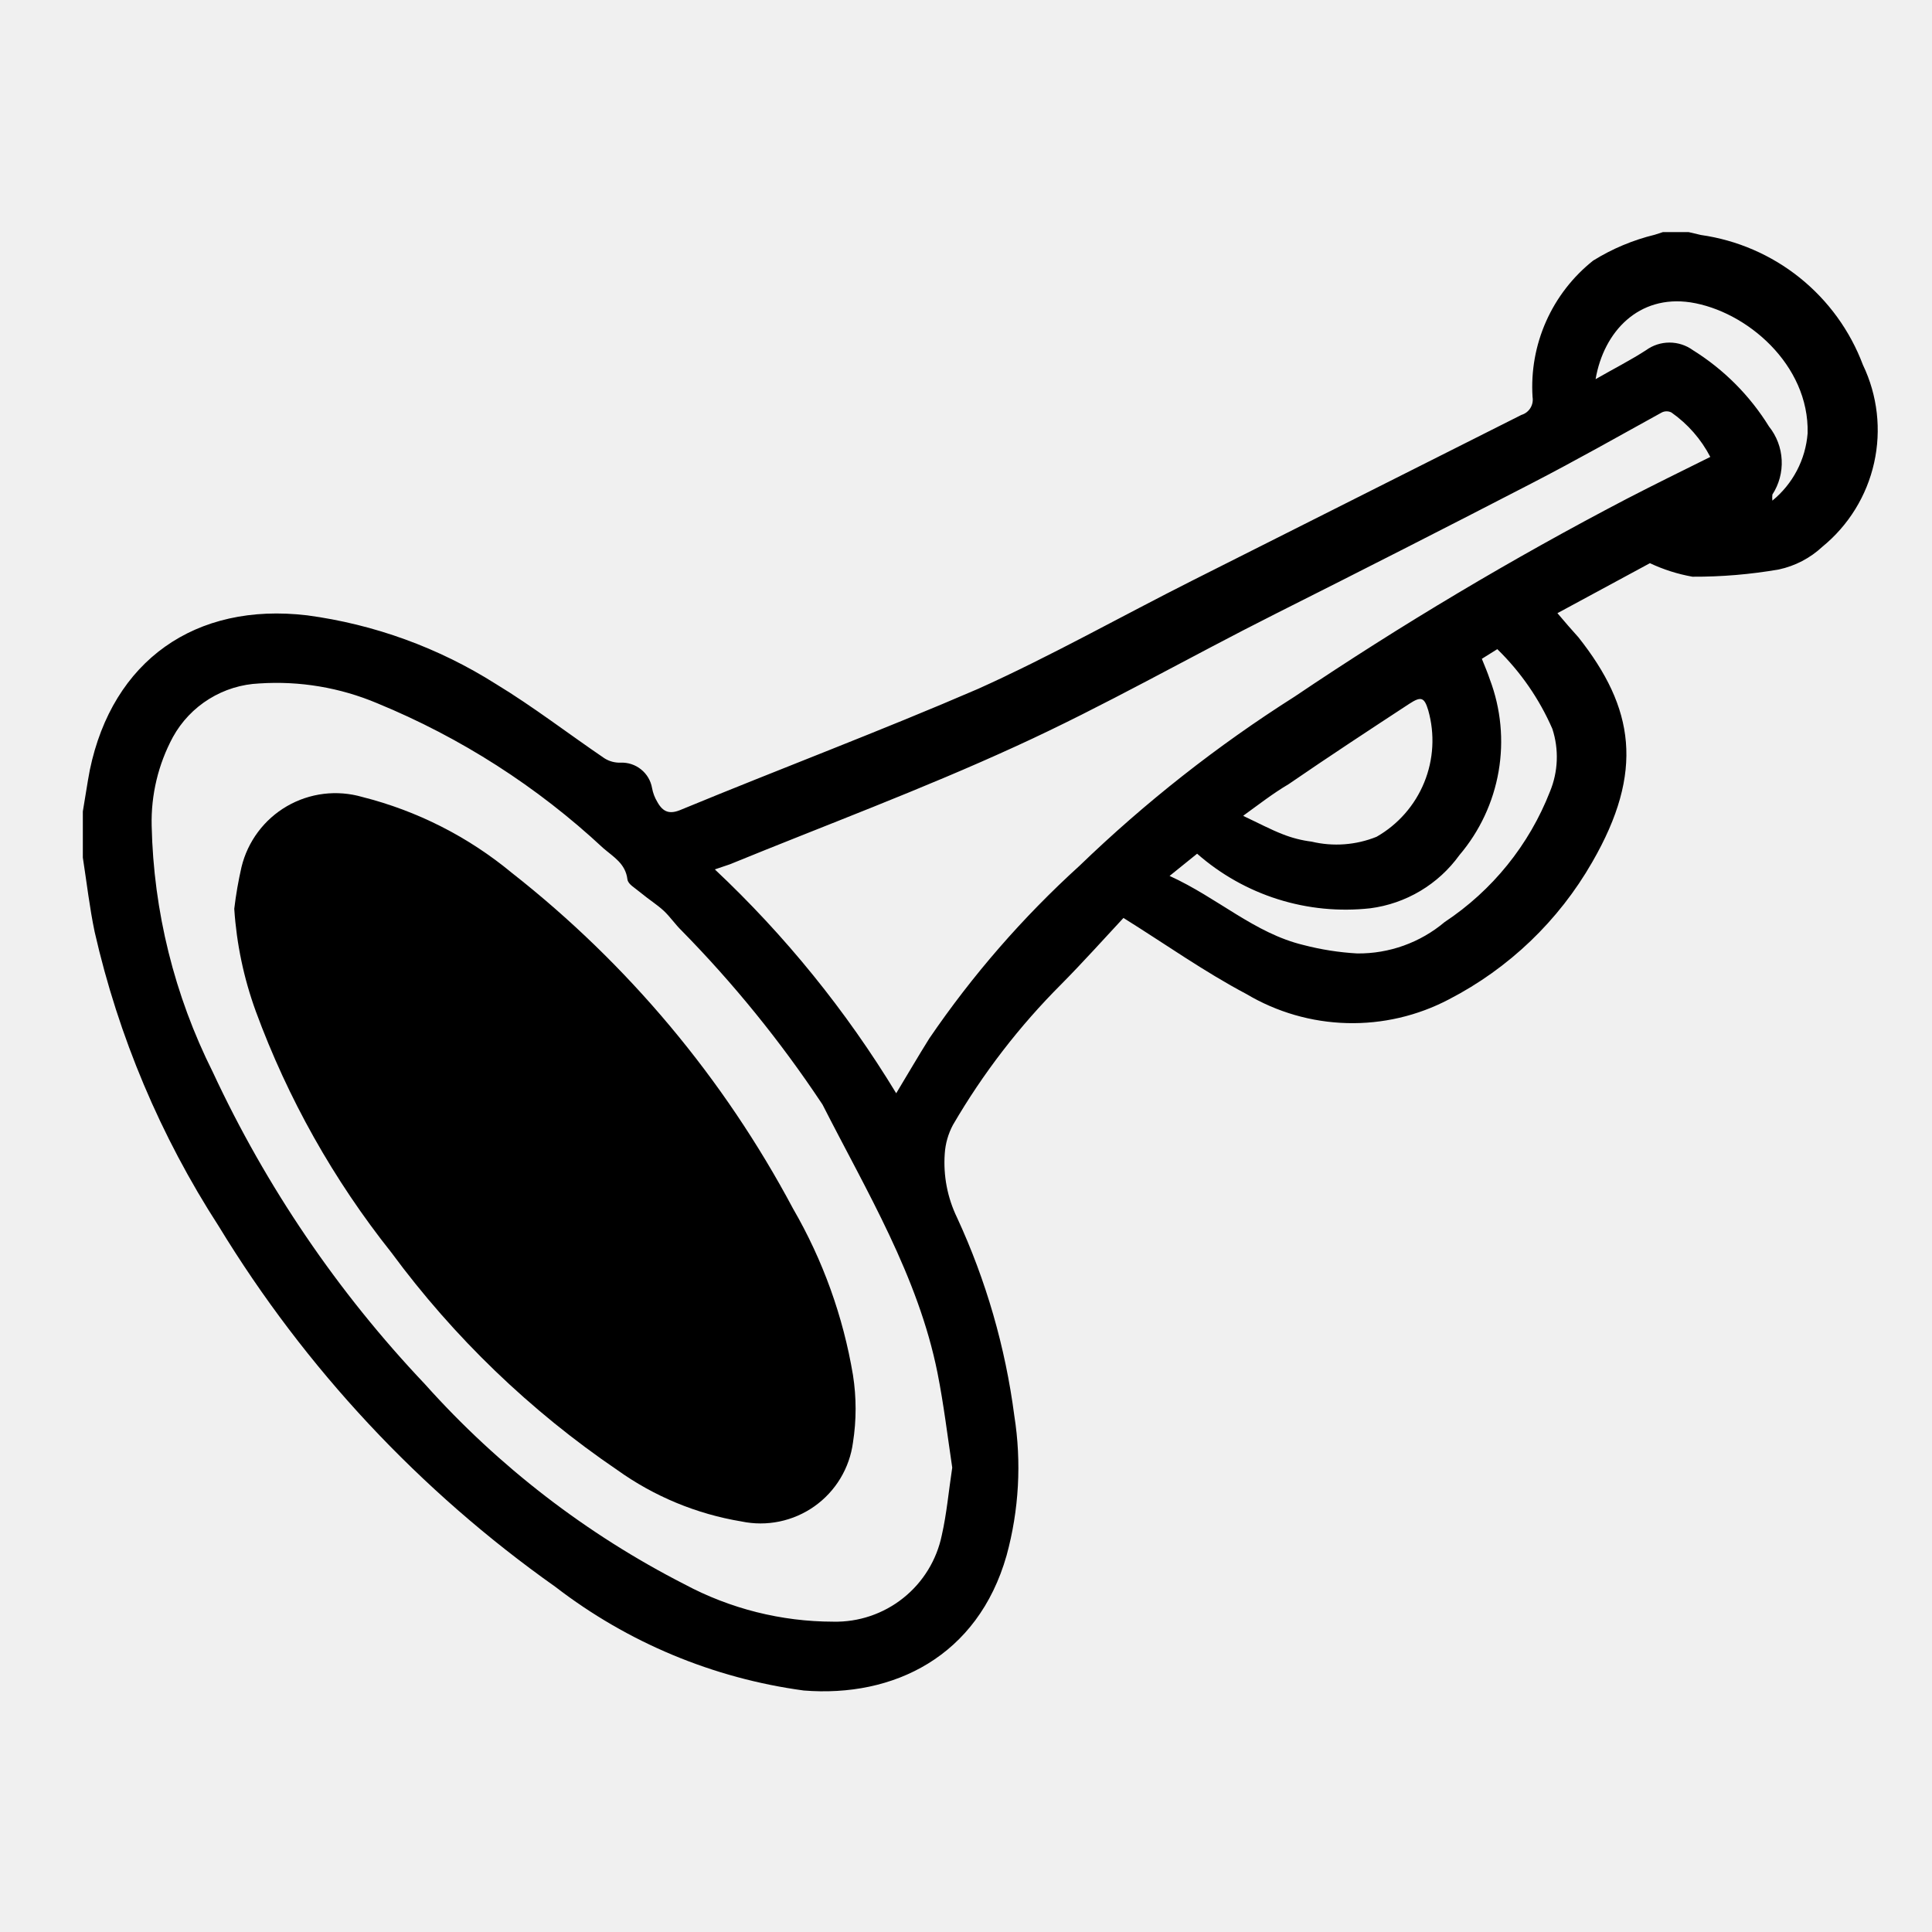
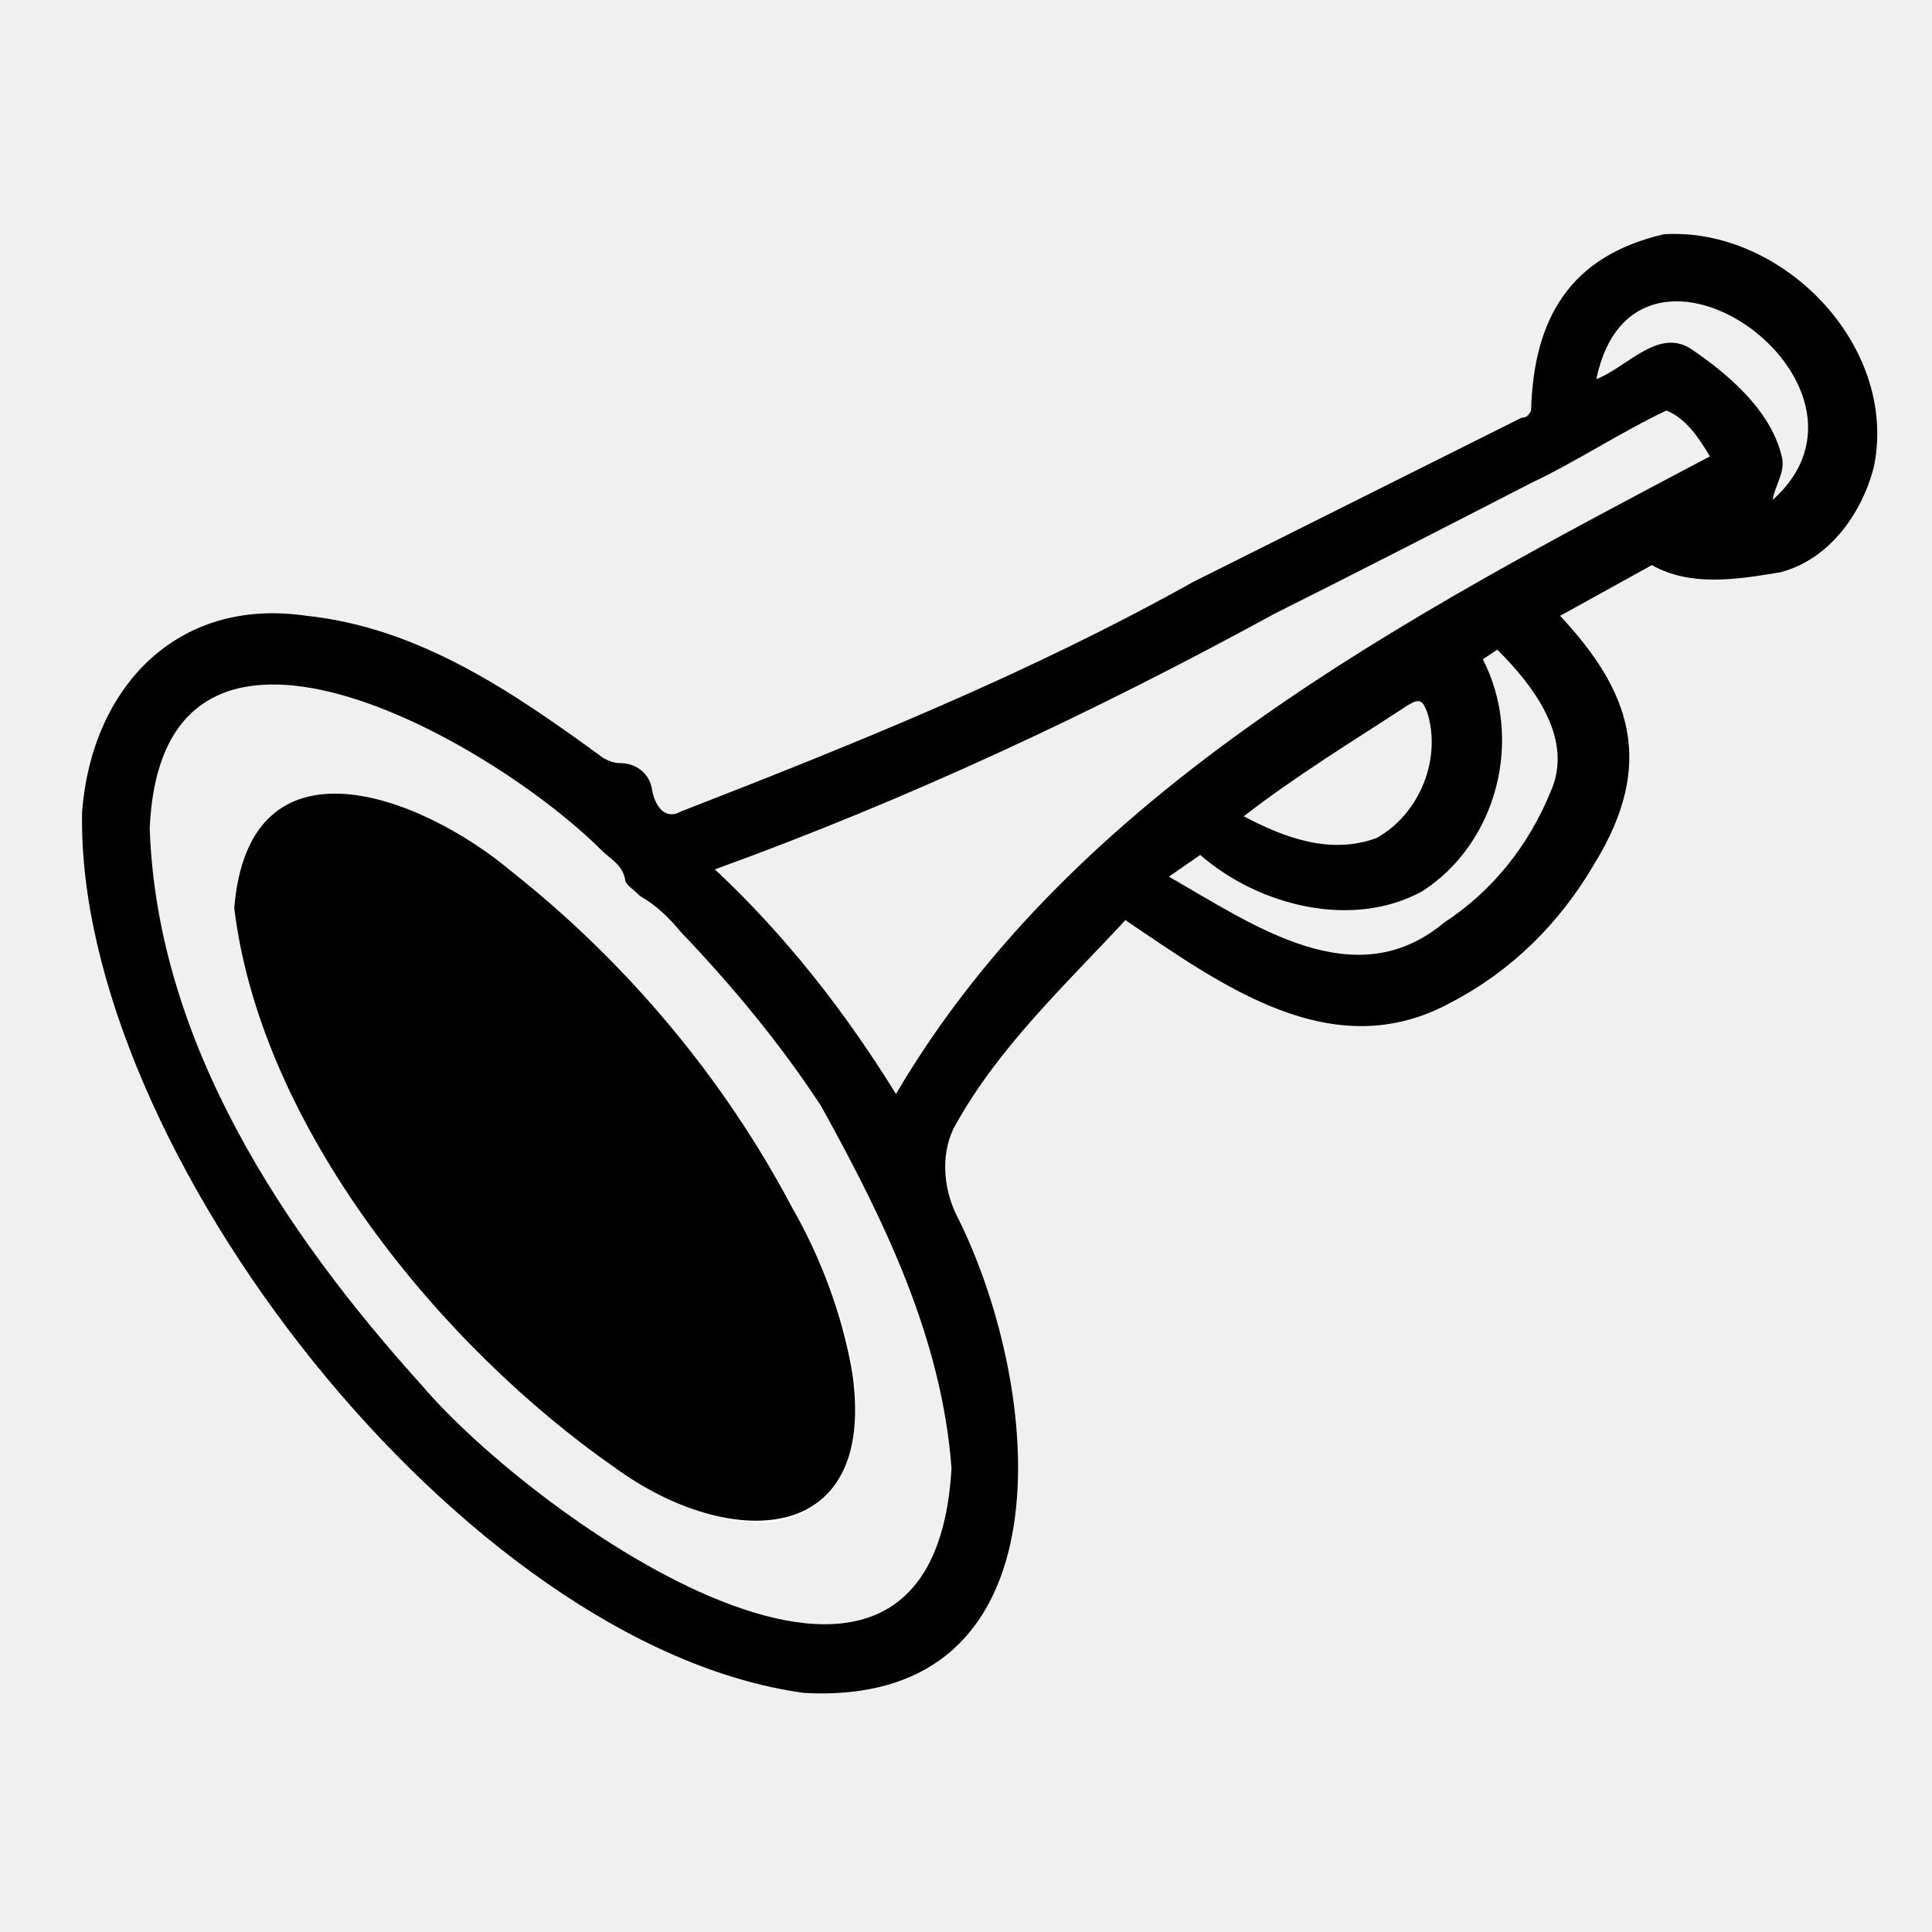
- <svg xmlns="http://www.w3.org/2000/svg" width="80" height="80" viewBox="0 0 80 80" fill="none">
-   <path d="M3.43 33.6C3.53 33.03 3.61 32.45 3.72 31.88C4.66 27.36 8.08 24.93 12.72 25.48C15.498 25.852 18.162 26.821 20.53 28.32C22.08 29.26 23.53 30.38 25.03 31.4C25.227 31.524 25.457 31.587 25.69 31.58C25.999 31.566 26.302 31.664 26.543 31.858C26.785 32.051 26.947 32.325 27 32.63C27.037 32.835 27.112 33.032 27.22 33.21C27.46 33.64 27.74 33.73 28.22 33.52C32.31 31.83 36.46 30.27 40.51 28.52C43.51 27.17 46.43 25.52 49.39 24.03L63 17.18C63.154 17.134 63.285 17.033 63.37 16.897C63.454 16.761 63.486 16.598 63.46 16.44C63.391 15.366 63.584 14.29 64.021 13.307C64.458 12.323 65.127 11.459 65.97 10.79C66.758 10.3 67.619 9.939 68.52 9.72L68.86 9.61H69.92L70.43 9.73C71.928 9.942 73.342 10.553 74.523 11.5C75.703 12.447 76.608 13.694 77.14 15.11C77.745 16.372 77.908 17.8 77.603 19.166C77.299 20.531 76.544 21.755 75.46 22.64C74.956 23.11 74.334 23.435 73.66 23.58C72.478 23.785 71.28 23.886 70.08 23.88C69.471 23.772 68.879 23.584 68.32 23.32L64.49 25.39C64.8 25.76 65.09 26.09 65.36 26.39C67.67 29.31 68.1 31.94 65.93 35.7C64.541 38.125 62.482 40.097 60 41.38C58.7 42.064 57.245 42.403 55.776 42.364C54.307 42.326 52.873 41.911 51.61 41.16C49.87 40.24 48.25 39.09 46.52 38.01C45.71 38.88 44.85 39.84 43.95 40.75C42.208 42.491 40.699 44.451 39.46 46.58C39.263 46.948 39.147 47.353 39.12 47.77C39.055 48.683 39.231 49.597 39.63 50.42C40.831 53.018 41.63 55.782 42 58.62C42.305 60.551 42.196 62.524 41.68 64.41C40.49 68.59 37 70.3 33.28 70C29.537 69.494 25.992 68.015 23 65.71C17.383 61.738 12.638 56.657 9.06 50.78C6.646 47.049 4.906 42.923 3.92 38.59C3.71 37.59 3.59 36.54 3.43 35.51V33.6ZM39.43 60.77C39.24 59.5 39.08 58.16 38.82 56.85C38.02 52.85 35.89 49.34 34.06 45.74L34 45.65C32.305 43.104 30.373 40.723 28.23 38.54C27.96 38.28 27.75 37.96 27.48 37.71C27.21 37.46 26.86 37.24 26.56 36.99C26.26 36.74 26.01 36.62 25.98 36.41C25.9 35.76 25.41 35.49 24.98 35.12C22.247 32.572 19.076 30.54 15.62 29.12C14.079 28.47 12.408 28.189 10.74 28.3C10.003 28.332 9.287 28.553 8.66 28.942C8.033 29.33 7.516 29.874 7.16 30.52C6.553 31.646 6.25 32.911 6.28 34.19C6.357 37.735 7.221 41.219 8.81 44.39C11.022 49.147 13.991 53.513 17.6 57.32C20.639 60.718 24.28 63.525 28.34 65.6C30.235 66.615 32.351 67.147 34.5 67.15C35.552 67.174 36.579 66.827 37.401 66.171C38.224 65.515 38.789 64.591 39 63.56C39.2 62.68 39.28 61.76 39.43 60.77ZM37.11 45.27C37.57 44.51 38.01 43.75 38.48 43C40.266 40.381 42.353 37.981 44.7 35.85C47.423 33.222 50.404 30.877 53.6 28.85C58.027 25.866 62.618 23.131 67.35 20.66C68.49 20.07 69.65 19.5 70.82 18.92C70.439 18.186 69.887 17.555 69.21 17.08C69.148 17.048 69.08 17.032 69.01 17.032C68.941 17.032 68.872 17.048 68.81 17.08C67 18.08 65.23 19.08 63.41 20.02C59.89 21.84 56.41 23.61 52.83 25.41C49.25 27.21 45.73 29.23 42.07 30.9C38.19 32.68 34.18 34.17 30.22 35.79L29.6 36C32.511 38.736 35.037 41.855 37.11 45.27ZM48.43 36.27C50.43 37.18 51.94 38.64 53.97 39.13C54.7 39.32 55.447 39.438 56.2 39.48C57.523 39.494 58.808 39.032 59.82 38.18C61.795 36.872 63.318 34.986 64.18 32.78C64.522 31.953 64.557 31.031 64.28 30.18C63.741 28.943 62.966 27.822 62 26.88L61.36 27.28C61.49 27.6 61.6 27.86 61.69 28.13C62.15 29.345 62.275 30.662 62.054 31.942C61.832 33.222 61.272 34.42 60.43 35.41C59.998 36.009 59.447 36.514 58.813 36.892C58.178 37.27 57.473 37.515 56.74 37.61C55.453 37.752 54.151 37.625 52.917 37.236C51.682 36.847 50.542 36.204 49.57 35.35L48.43 36.27ZM51.49 33.79C52.11 34.08 52.61 34.35 53.13 34.55C53.509 34.699 53.906 34.8 54.31 34.85C55.206 35.064 56.146 34.994 57 34.65C57.891 34.141 58.586 33.349 58.974 32.399C59.362 31.449 59.42 30.397 59.14 29.41C58.98 28.88 58.85 28.82 58.36 29.14C56.68 30.24 54.99 31.35 53.36 32.47C52.7 32.86 52.14 33.3 51.49 33.77V33.79ZM66.07 15.7C66.82 15.27 67.51 14.92 68.16 14.5C68.442 14.295 68.781 14.185 69.13 14.185C69.479 14.185 69.818 14.295 70.1 14.5C71.379 15.297 72.457 16.378 73.25 17.66C73.567 18.056 73.751 18.541 73.776 19.047C73.801 19.554 73.666 20.055 73.39 20.48C73.381 20.563 73.381 20.647 73.39 20.73C73.809 20.388 74.155 19.964 74.406 19.485C74.657 19.005 74.808 18.48 74.85 17.94C74.92 15.1 72.32 12.88 70 12.52C67.86 12.2 66.41 13.72 66.07 15.7Z" fill="black" />
-   <path d="M9.7 37.63C9.799 39.062 10.098 40.472 10.59 41.82C11.916 45.433 13.813 48.809 16.21 51.82C18.796 55.327 21.957 58.37 25.56 60.82C27.084 61.931 28.842 62.677 30.7 63C31.215 63.105 31.746 63.103 32.26 62.996C32.775 62.888 33.261 62.677 33.691 62.374C34.121 62.072 34.484 61.685 34.759 61.237C35.034 60.789 35.215 60.29 35.29 59.77C35.435 58.846 35.435 57.904 35.29 56.98C34.884 54.553 34.044 52.219 32.81 50.09C29.951 44.693 25.997 39.951 21.2 36.17C19.396 34.664 17.277 33.581 15 33C14.483 32.849 13.941 32.804 13.407 32.868C12.872 32.932 12.356 33.103 11.889 33.371C11.422 33.639 11.014 33.998 10.69 34.428C10.365 34.857 10.131 35.348 10 35.87C9.868 36.451 9.768 37.038 9.7 37.63Z" fill="white" />
-   <path d="M9.7 37.63C9.769 37.048 9.869 36.471 10 35.9C10.127 35.375 10.36 34.881 10.683 34.449C11.006 34.016 11.413 33.653 11.881 33.382C12.348 33.111 12.865 32.938 13.401 32.872C13.937 32.806 14.481 32.85 15 33C17.271 33.573 19.386 34.646 21.19 36.14C26 39.914 29.968 44.652 32.84 50.05C34.074 52.179 34.914 54.513 35.32 56.94C35.465 57.864 35.465 58.806 35.32 59.73C35.25 60.257 35.072 60.763 34.798 61.218C34.523 61.673 34.157 62.066 33.724 62.373C33.29 62.68 32.797 62.894 32.277 63.002C31.757 63.11 31.22 63.109 30.7 63C28.846 62.692 27.088 61.964 25.56 60.87C21.957 58.42 18.796 55.377 16.21 51.87C13.813 48.859 11.916 45.483 10.59 41.87C10.094 40.506 9.794 39.078 9.7 37.63Z" fill="black" />
+ <svg xmlns="http://www.w3.org/2000/svg" version="1.1" id="Layer_1" x="0px" y="0px" viewBox="0 0 80 80" style="enable-background:new 0 0 80 80;" xml:space="preserve">
+   <style type="text/css">
+ 	.st0{fill:#FFFFFF;}
+ </style>
+   <path d="M3.4,33.6c0.4-5.1,3.9-8.9,9.3-8.1c4.7,0.5,8.6,3.2,12.3,5.9c0.2,0.1,0.4,0.2,0.7,0.2c0.6,0,1.2,0.4,1.3,1.1  c0.1,0.6,0.5,1.3,1.2,0.9c7.2-2.8,14.4-5.7,21.2-9.5c0,0,13.6-6.8,13.6-6.8c0.2,0,0.3-0.1,0.4-0.3c0.1-3.8,1.6-6.4,5.5-7.3  c4.9-0.3,9.7,4.6,8.7,9.6c-0.5,2-1.9,3.9-3.9,4.4c-1.8,0.3-3.7,0.6-5.3-0.3l-3.8,2.1c2.9,3.1,4,6.1,1.4,10.3  c-1.4,2.4-3.4,4.4-5.9,5.7c-4.9,2.7-9.5-0.7-13.5-3.4c-2.5,2.7-5.3,5.3-7.1,8.6c-0.6,1.2-0.4,2.7,0.2,3.8c3.5,7.1,4.7,20.2-6.4,19.6  C19.2,68.2,3.1,47.5,3.4,33.6z M39.4,60.8c-0.4-5.4-2.8-10.3-5.4-15c-1.7-2.6-3.7-5-5.8-7.2c-0.5-0.6-1-1.1-1.7-1.5  c-0.3-0.3-0.5-0.4-0.6-0.6c-0.1-0.7-0.6-0.9-1-1.3c-4.5-4.5-18.2-12.4-18.7-0.9c0.3,8.9,5.6,16.8,11.3,23.1  C22.1,62.8,38.6,74.6,39.4,60.8z M37.1,45.3c7.4-12.6,21.2-19.8,33.7-26.4c-0.4-0.7-1-1.6-1.8-1.9c-1.9,0.9-3.7,2.1-5.6,3  c-3.5,1.8-7,3.6-10.6,5.4c-7.5,4.1-15.2,7.7-23.2,10.6C32.5,38.7,35,41.9,37.1,45.3z M48.4,36.3c3.5,2,7.7,5,11.4,1.9  c2-1.3,3.5-3.2,4.4-5.4c1-2.2-0.7-4.4-2.2-5.9l-0.6,0.4c1.7,3.3,0.6,7.6-2.5,9.6c-2.9,1.6-6.8,0.6-9.2-1.5L48.4,36.3z M51.5,33.8  c1.7,0.9,3.6,1.6,5.5,0.9c1.8-1,2.7-3.3,2.1-5.2c-0.2-0.5-0.3-0.6-0.8-0.3C56,30.7,53.7,32.1,51.5,33.8L51.5,33.8z M66.1,15.7  c1.3-0.5,2.6-2.2,4-1.2c1.6,1.1,3.3,2.6,3.7,4.5c0.1,0.6-0.3,1.1-0.4,1.7C78.8,15.9,67.7,8,66.1,15.7z" />
+   <path class="st0" d="M9.7,37.6c1.1,9,8.6,18.1,15.9,23.2c2.5,1.8,7.1,3.8,9.2,0.4c1.7-3.6-0.3-7.9-1.9-11.1C30,44.7,26,40,21.2,36.2  C17.4,33,10.2,30.2,9.7,37.6z" />
+   <path d="M9.7,37.6c0.6-7.4,7.7-4.7,11.5-1.5C26,39.9,30,44.7,32.8,50c1.2,2.1,2.1,4.5,2.5,6.9c1,7.2-5.1,7.3-9.8,3.9  C18.3,55.8,10.8,46.7,9.7,37.6z" />
</svg>
